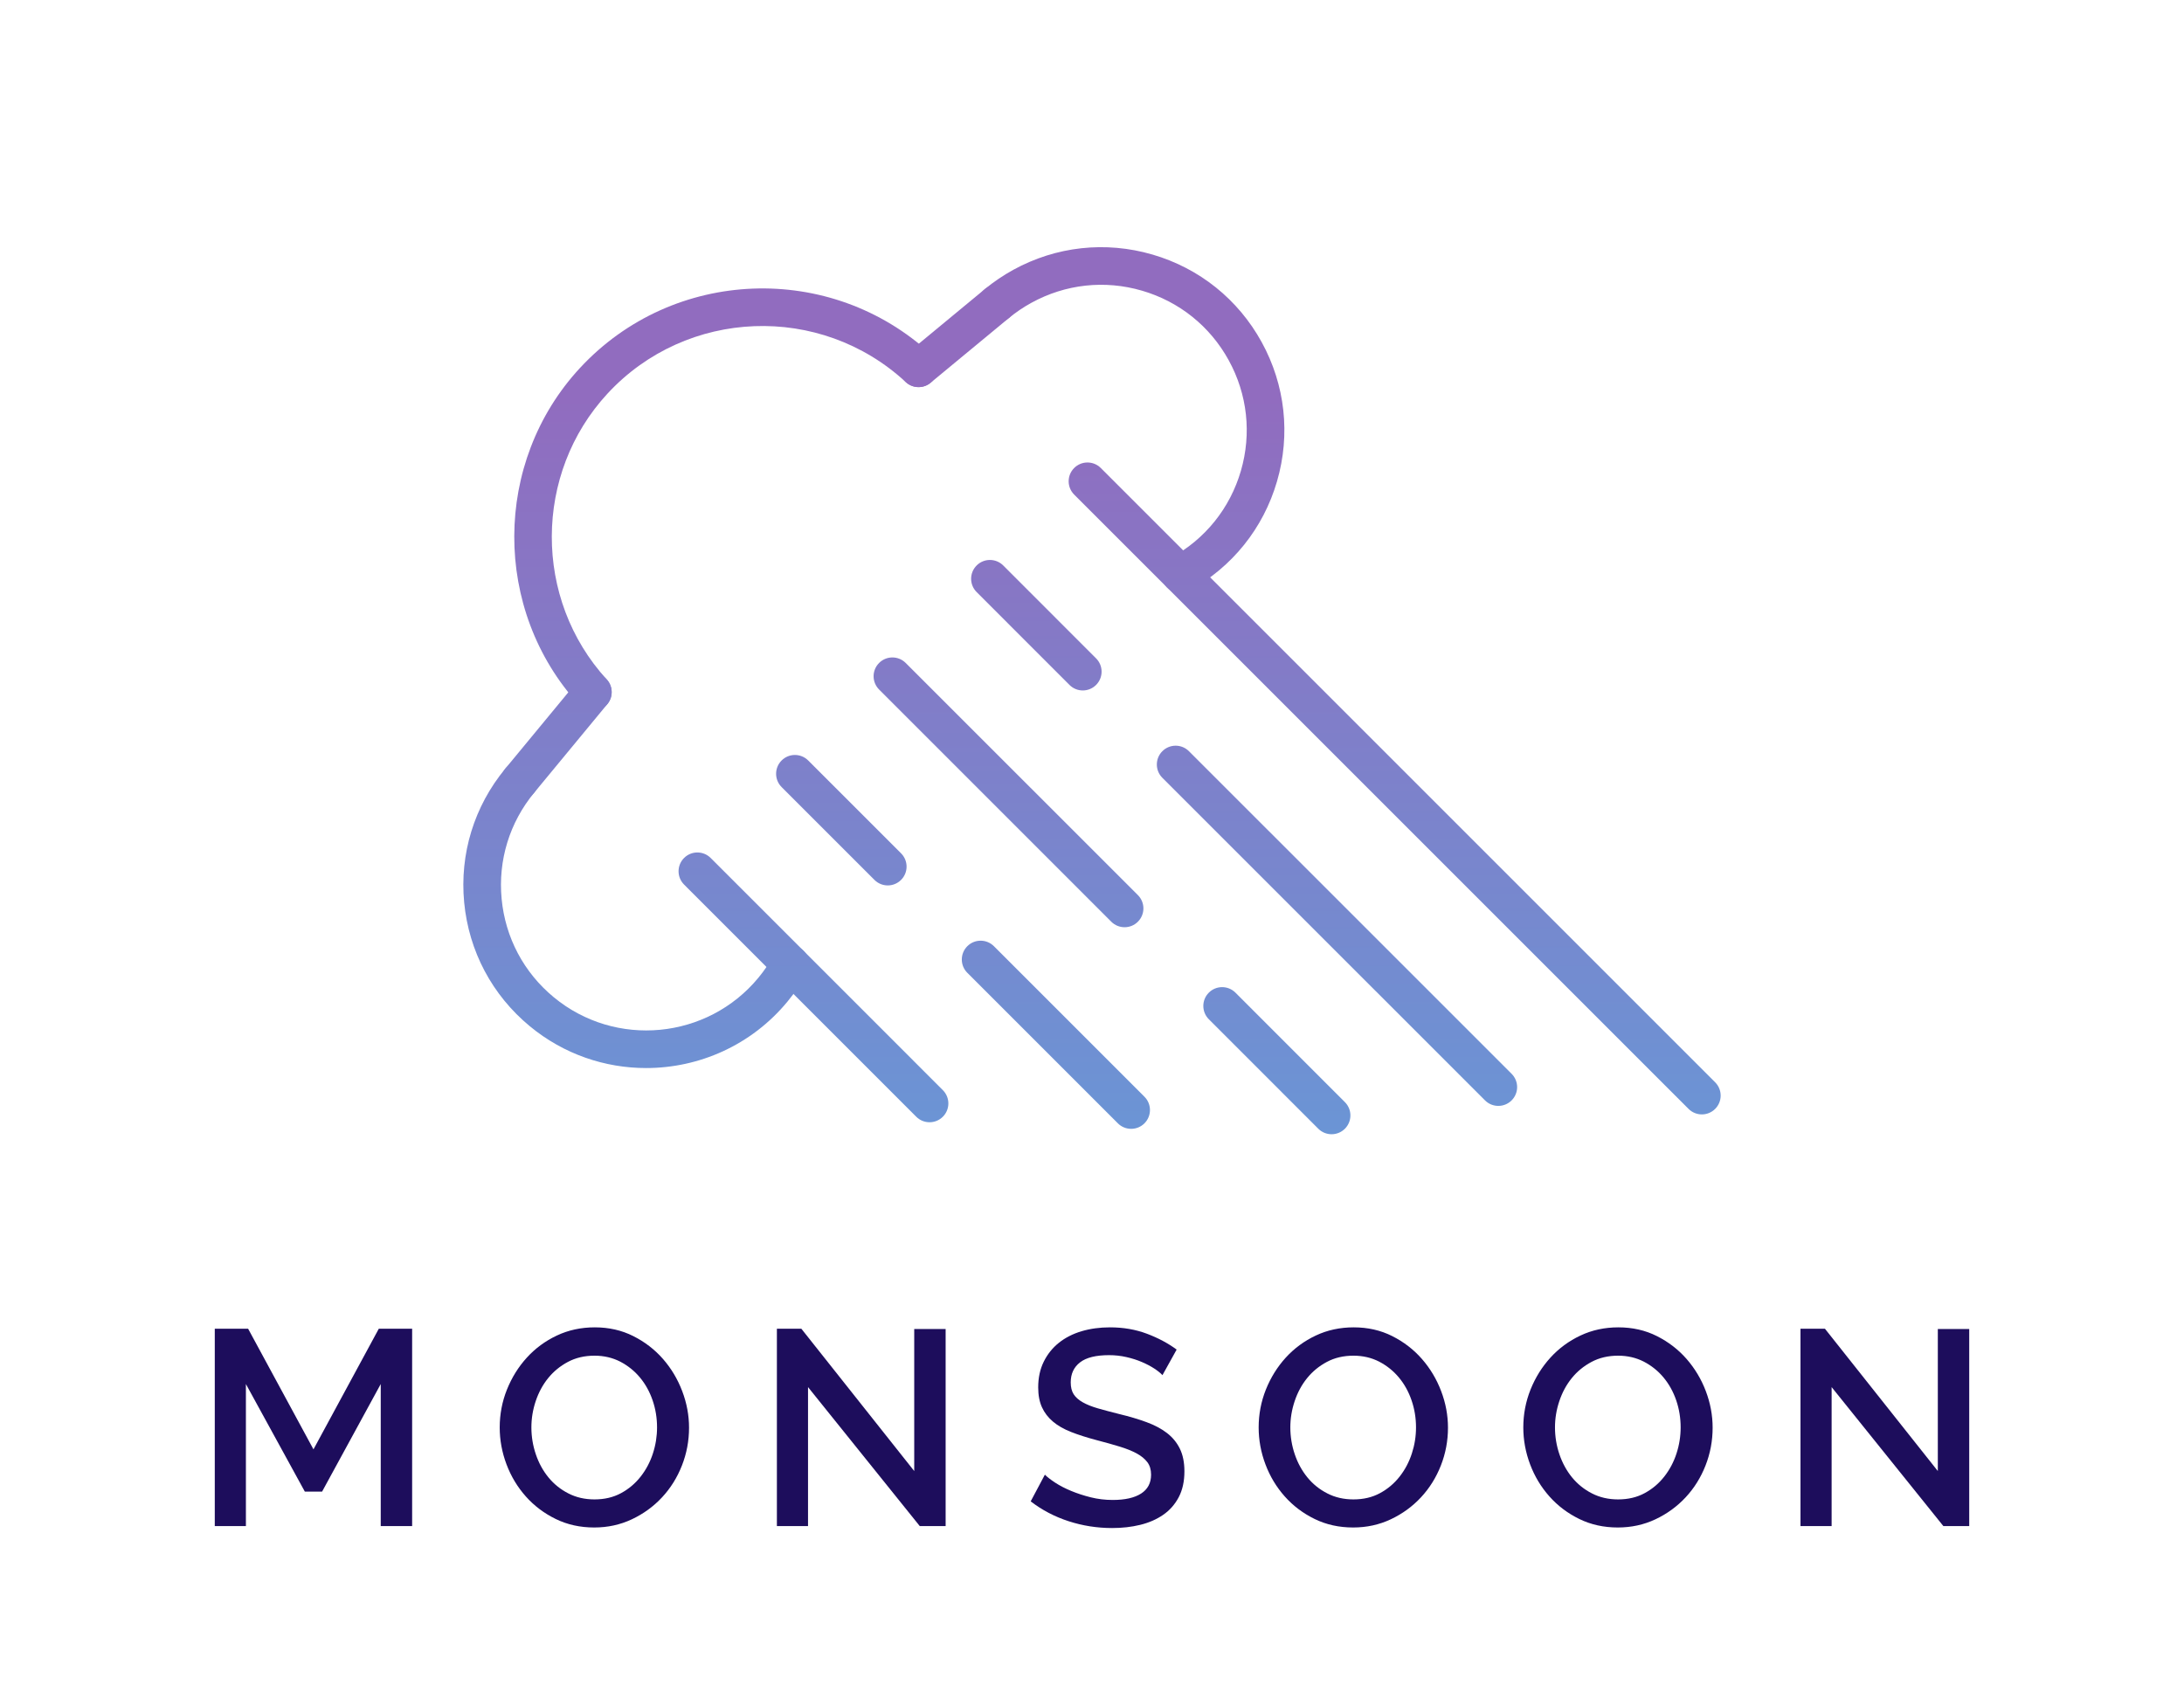
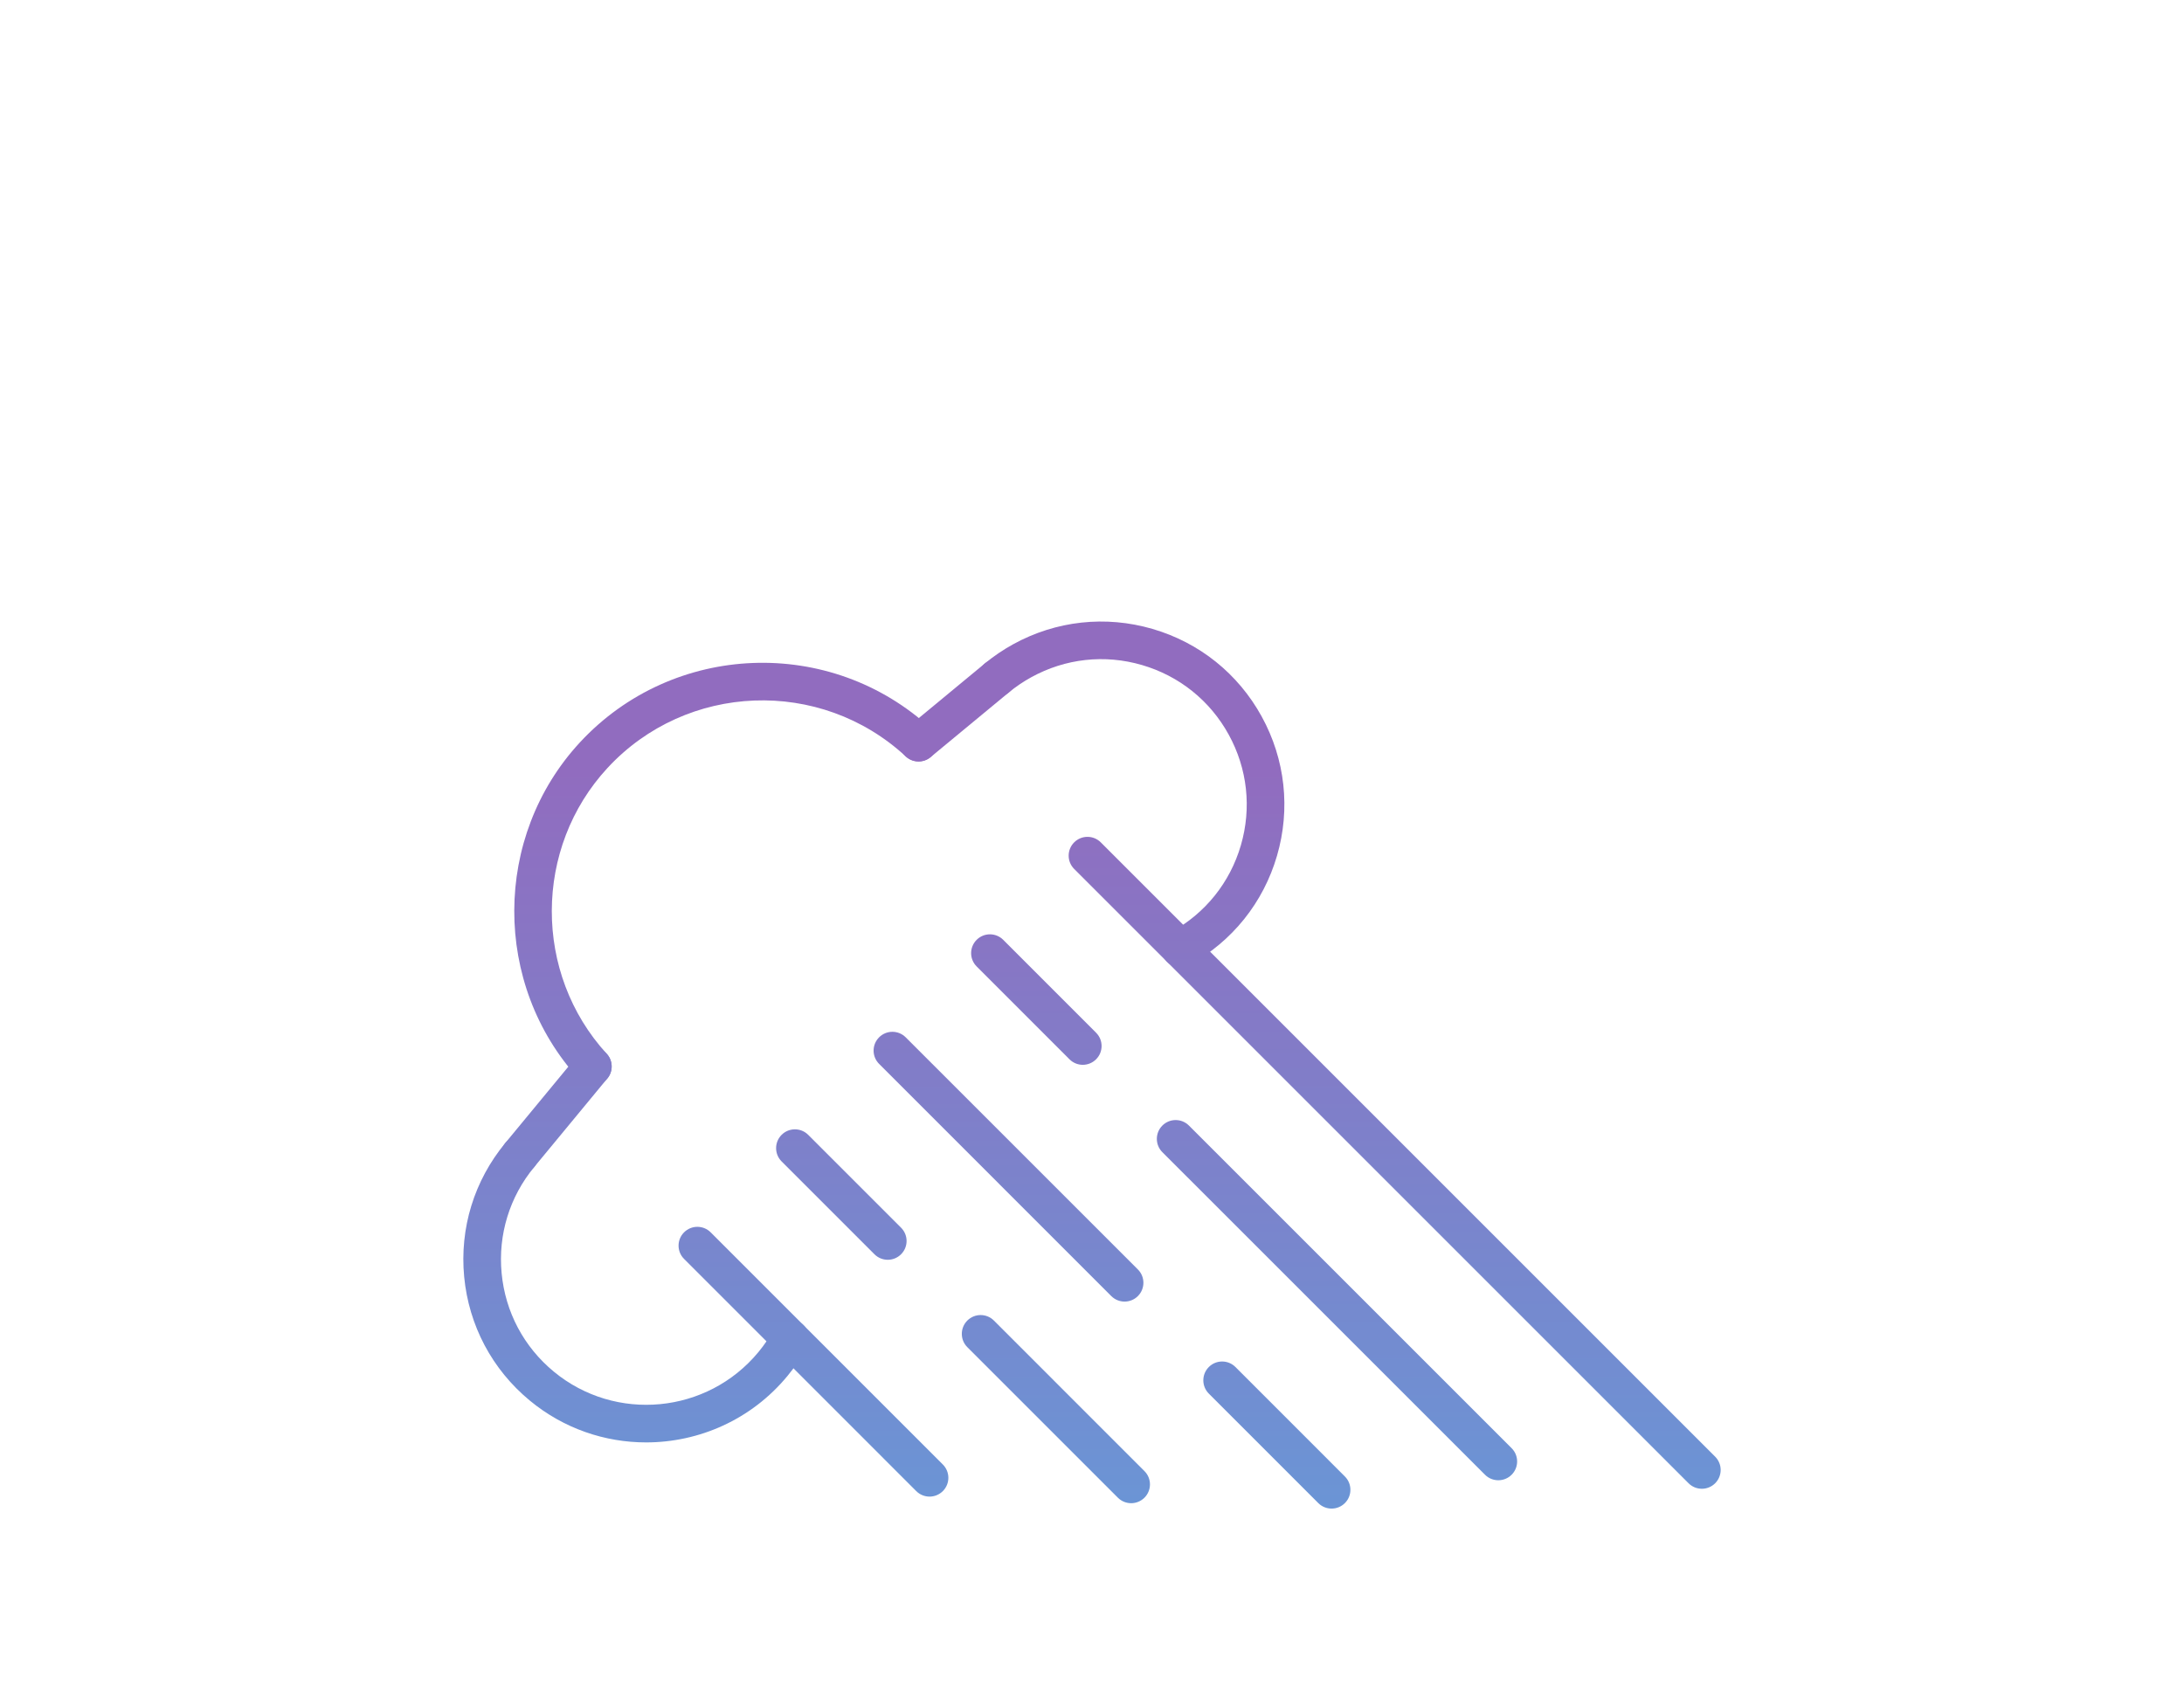
- <svg xmlns="http://www.w3.org/2000/svg" version="1.1" id="Layer_1" x="0px" y="0px" width="350px" height="270px" viewBox="0 0 350 270" style="enable-background:new 0 0 350 270;" xml:space="preserve">
+ <svg xmlns="http://www.w3.org/2000/svg" version="1.1" id="Layer_1" x="0px" y="0px" width="350px" height="270px" viewBox="0 0 350 150" style="enable-background:new 0 0 350 270;" xml:space="preserve">
  <g>
    <g>
      <path style="fill:#1D0D5C;" d="M61.016,244.591v-22.766l-9.4,17.241h-2.764l-9.445-17.241v22.766h-4.987V212.96h5.343    l10.473,19.334l10.469-19.334h5.343v31.631H61.016z" />
      <path style="fill:#1D0D5C;" d="M95.228,244.815c-2.257,0-4.313-0.454-6.168-1.361c-1.856-0.908-3.453-2.107-4.788-3.609    c-1.336-1.5-2.371-3.213-3.099-5.143c-0.728-1.932-1.091-3.906-1.091-5.927c0-2.109,0.386-4.127,1.157-6.059    c0.774-1.929,1.835-3.638,3.188-5.124c1.349-1.482,2.956-2.667,4.808-3.54c1.858-0.877,3.887-1.314,6.084-1.314    c2.255,0,4.311,0.466,6.169,1.402c1.858,0.936,3.448,2.16,4.769,3.675c1.321,1.515,2.347,3.229,3.072,5.146    c0.728,1.916,1.094,3.87,1.094,5.858c0,2.109-0.38,4.129-1.137,6.058c-0.756,1.93-1.819,3.632-3.185,5.102    c-1.369,1.471-2.98,2.645-4.836,3.52C99.409,244.376,97.398,244.815,95.228,244.815z M85.159,228.774    c0,1.486,0.239,2.925,0.715,4.323c0.474,1.396,1.15,2.629,2.025,3.698c0.877,1.067,1.939,1.923,3.187,2.559    c1.247,0.642,2.645,0.961,4.186,0.961c1.603,0,3.021-0.335,4.256-1.005c1.234-0.667,2.277-1.55,3.139-2.649    c0.863-1.099,1.517-2.33,1.962-3.7c0.445-1.365,0.667-2.759,0.667-4.186c0-1.513-0.237-2.962-0.711-4.341    c-0.474-1.384-1.151-2.601-2.028-3.657c-0.875-1.053-1.932-1.899-3.16-2.541c-1.234-0.633-2.608-0.957-4.125-0.957    c-1.602,0-3.029,0.337-4.276,1.006c-1.247,0.666-2.301,1.537-3.162,2.604c-0.86,1.067-1.522,2.295-1.984,3.675    C85.388,225.945,85.159,227.347,85.159,228.774z" />
      <path style="fill:#1D0D5C;" d="M129.491,222.315v22.276h-4.989V212.96h3.92l18.089,22.809v-22.766h5.033v31.588H147.4    L129.491,222.315z" />
      <path style="fill:#1D0D5C;" d="M186.291,220.4c-0.297-0.327-0.728-0.676-1.292-1.048c-0.563-0.37-1.225-0.719-1.98-1.046    s-1.588-0.595-2.496-0.801c-0.907-0.208-1.833-0.311-2.784-0.311c-2.107,0-3.662,0.384-4.656,1.157    c-0.995,0.772-1.492,1.839-1.492,3.207c0,0.775,0.155,1.404,0.468,1.896c0.313,0.488,0.795,0.919,1.447,1.289    c0.654,0.374,1.472,0.701,2.451,0.983c0.98,0.282,2.123,0.584,3.43,0.912c1.604,0.386,3.054,0.815,4.345,1.292    c1.293,0.474,2.384,1.054,3.274,1.737c0.889,0.683,1.583,1.521,2.072,2.516c0.489,0.998,0.732,2.208,0.732,3.632    c0,1.605-0.302,2.984-0.911,4.146c-0.61,1.157-1.443,2.101-2.496,2.827c-1.053,0.728-2.279,1.263-3.673,1.604    c-1.398,0.342-2.896,0.511-4.501,0.511c-2.408,0-4.73-0.364-6.972-1.092c-2.243-0.728-4.27-1.788-6.081-3.185l2.273-4.276    c0.384,0.384,0.94,0.816,1.668,1.292c0.728,0.474,1.574,0.912,2.541,1.312c0.966,0.4,2.013,0.744,3.142,1.026    s2.302,0.423,3.519,0.423c1.959,0,3.477-0.341,4.545-1.024s1.604-1.693,1.604-3.029c0-0.803-0.199-1.472-0.6-2.003    c-0.405-0.536-0.976-1.006-1.717-1.407c-0.745-0.4-1.648-0.764-2.72-1.091c-1.068-0.327-2.286-0.667-3.652-1.024    c-1.576-0.417-2.945-0.853-4.121-1.314c-1.175-0.46-2.146-1.016-2.917-1.67c-0.772-0.652-1.361-1.418-1.76-2.295    c-0.402-0.877-0.603-1.938-0.603-3.185c0-1.545,0.296-2.919,0.892-4.125c0.594-1.2,1.404-2.209,2.428-3.027    c1.024-0.816,2.234-1.433,3.632-1.85c1.396-0.413,2.909-0.621,4.544-0.621c2.138,0,4.111,0.339,5.924,1.022    c1.811,0.683,3.4,1.531,4.767,2.541L186.291,220.4z" />
      <path style="fill:#1D0D5C;" d="M216.854,244.815c-2.259,0-4.315-0.454-6.171-1.361s-3.45-2.107-4.787-3.609    c-1.336-1.5-2.371-3.213-3.097-5.143c-0.729-1.932-1.091-3.906-1.091-5.927c0-2.109,0.386-4.127,1.154-6.059    c0.776-1.929,1.836-3.638,3.188-5.124c1.352-1.482,2.956-2.667,4.81-3.54c1.857-0.877,3.886-1.314,6.085-1.314    c2.253,0,4.312,0.466,6.169,1.402c1.856,0.936,3.446,2.16,4.766,3.675c1.323,1.515,2.348,3.229,3.074,5.146    c0.729,1.916,1.093,3.87,1.093,5.858c0,2.109-0.38,4.129-1.137,6.058c-0.757,1.93-1.819,3.632-3.186,5.102    c-1.369,1.471-2.978,2.645-4.835,3.52C221.036,244.376,219.022,244.815,216.854,244.815z M206.784,228.774    c0,1.486,0.241,2.925,0.715,4.323c0.475,1.396,1.153,2.629,2.028,3.698c0.874,1.067,1.937,1.923,3.187,2.559    c1.244,0.642,2.642,0.961,4.184,0.961c1.604,0,3.025-0.335,4.255-1.005c1.235-0.667,2.28-1.55,3.143-2.649    c0.862-1.099,1.515-2.33,1.96-3.7c0.448-1.365,0.669-2.759,0.669-4.186c0-1.513-0.239-2.962-0.714-4.341    c-0.475-1.384-1.149-2.601-2.028-3.657c-0.874-1.053-1.93-1.899-3.159-2.541c-1.234-0.633-2.608-0.957-4.125-0.957    c-1.601,0-3.028,0.337-4.275,1.006c-1.245,0.666-2.303,1.537-3.161,2.604c-0.862,1.067-1.524,2.295-1.984,3.675    C207.015,225.945,206.784,227.347,206.784,228.774z" />
      <path style="fill:#1D0D5C;" d="M259.266,244.815c-2.257,0-4.313-0.454-6.169-1.361s-3.45-2.107-4.787-3.609    c-1.337-1.5-2.371-3.213-3.099-5.143c-0.728-1.932-1.092-3.906-1.092-5.927c0-2.109,0.387-4.127,1.156-6.059    c0.775-1.929,1.837-3.638,3.189-5.124c1.351-1.482,2.955-2.667,4.81-3.54c1.857-0.877,3.885-1.314,6.083-1.314    c2.255,0,4.311,0.466,6.171,1.402c1.855,0.936,3.446,2.16,4.767,3.675c1.319,1.515,2.347,3.229,3.074,5.146    c0.726,1.916,1.091,3.87,1.091,5.858c0,2.109-0.38,4.129-1.137,6.058c-0.756,1.93-1.819,3.632-3.184,5.102    c-1.371,1.471-2.981,2.645-4.837,3.52C263.447,244.376,261.436,244.815,259.266,244.815z M249.196,228.774    c0,1.486,0.239,2.925,0.715,4.323c0.475,1.396,1.153,2.629,2.026,3.698c0.877,1.067,1.939,1.923,3.187,2.559    c1.246,0.642,2.646,0.961,4.187,0.961c1.604,0,3.022-0.335,4.255-1.005c1.235-0.667,2.279-1.55,3.14-2.649    c0.862-1.099,1.517-2.33,1.962-3.7c0.446-1.365,0.666-2.759,0.666-4.186c0-1.513-0.236-2.962-0.71-4.341    c-0.476-1.384-1.152-2.601-2.028-3.657c-0.875-1.053-1.93-1.899-3.16-2.541c-1.234-0.633-2.608-0.957-4.124-0.957    c-1.602,0-3.029,0.337-4.276,1.006c-1.245,0.666-2.302,1.537-3.16,2.604c-0.863,1.067-1.525,2.295-1.984,3.675    C249.426,225.945,249.196,227.347,249.196,228.774z" />
      <path style="fill:#1D0D5C;" d="M293.529,222.315v22.276h-4.99V212.96h3.92l18.09,22.809v-22.766h5.031v31.588h-4.143    L293.529,222.315z" />
    </g>
  </g>
  <g>
    <g>
      <g>
        <linearGradient id="SVGID_1_" gradientUnits="userSpaceOnUse" x1="101.957" y1="63.206" x2="101.957" y2="202.77">
          <stop offset="0" style="stop-color:#916CBF" />
          <stop offset="1" style="stop-color:#649CD9" />
        </linearGradient>
        <path style="fill:url(#SVGID_1_);" d="M103.548,171.179c-6.577,0-13.19-2.196-18.643-6.704     c-6.04-4.992-9.774-12.036-10.518-19.835c-0.74-7.795,1.598-15.411,6.59-21.449c1.059-1.284,2.959-1.463,4.243-0.403     c1.284,1.061,1.463,2.958,0.402,4.242c-3.963,4.797-5.821,10.849-5.232,17.042c0.589,6.197,3.554,11.792,8.356,15.759     c9.895,8.176,24.607,6.775,32.792-3.125c0.95-1.151,1.778-2.373,2.465-3.626c0.795-1.461,2.624-2.007,4.087-1.204     c1.459,0.797,1.999,2.629,1.202,4.088c-0.867,1.59-1.911,3.131-3.104,4.576C120.393,167.551,112,171.179,103.548,171.179z" />
      </g>
      <g>
        <linearGradient id="SVGID_2_" gradientUnits="userSpaceOnUse" x1="116.317" y1="63.205" x2="116.317" y2="202.773">
          <stop offset="0" style="stop-color:#916CBF" />
          <stop offset="1" style="stop-color:#649CD9" />
        </linearGradient>
        <path style="fill:url(#SVGID_2_);" d="M95.011,113.944c-0.815,0-1.631-0.332-2.224-0.981C78.9,97.784,78.965,74.073,92.94,58.981     c14.929-16.119,40.195-17.088,56.313-2.163c1.22,1.13,1.294,3.037,0.164,4.26c-1.134,1.22-3.042,1.292-4.259,0.162     c-13.683-12.669-35.128-11.847-47.795,1.837c-11.861,12.812-11.918,32.937-0.128,45.818c1.122,1.228,1.038,3.135-0.188,4.255     C96.466,113.682,95.738,113.944,95.011,113.944z" />
      </g>
      <g>
        <linearGradient id="SVGID_3_" gradientUnits="userSpaceOnUse" x1="161.619" y1="63.207" x2="161.619" y2="202.772">
          <stop offset="0" style="stop-color:#916CBF" />
          <stop offset="1" style="stop-color:#649CD9" />
        </linearGradient>
        <path style="fill:url(#SVGID_3_);" d="M180.222,148.609c-0.77,0-1.542-0.294-2.132-0.883l-37.208-37.213     c-1.177-1.177-1.177-3.082,0-4.26c1.177-1.177,3.083-1.177,4.26,0l37.213,37.208c1.178,1.177,1.178,3.087,0,4.264     C181.767,148.315,180.993,148.609,180.222,148.609z" />
      </g>
      <g>
        <linearGradient id="SVGID_4_" gradientUnits="userSpaceOnUse" x1="169.213" y1="63.202" x2="169.213" y2="202.773">
          <stop offset="0" style="stop-color:#916CBF" />
          <stop offset="1" style="stop-color:#649CD9" />
        </linearGradient>
        <path style="fill:url(#SVGID_4_);" d="M181.275,180.922c-0.769,0-1.541-0.294-2.13-0.883l-24.125-24.125     c-1.178-1.177-1.178-3.086,0-4.264c1.177-1.177,3.084-1.177,4.261,0l24.125,24.127c1.177,1.177,1.177,3.084,0,4.262     C182.817,180.628,182.048,180.922,181.275,180.922z" />
      </g>
      <g>
        <linearGradient id="SVGID_5_" gradientUnits="userSpaceOnUse" x1="214.261" y1="63.206" x2="214.261" y2="202.77">
          <stop offset="0" style="stop-color:#916CBF" />
          <stop offset="1" style="stop-color:#649CD9" />
        </linearGradient>
        <path style="fill:url(#SVGID_5_);" d="M240.113,177.245c-0.769,0-1.542-0.294-2.13-0.883l-51.709-51.702     c-1.177-1.177-1.177-3.084,0-4.262c1.178-1.178,3.084-1.178,4.262,0l51.711,51.705c1.177,1.177,1.177,3.082,0,4.259     C241.658,176.951,240.885,177.245,240.113,177.245z" />
      </g>
      <g>
        <linearGradient id="SVGID_6_" gradientUnits="userSpaceOnUse" x1="130.362" y1="63.206" x2="130.362" y2="202.772">
          <stop offset="0" style="stop-color:#916CBF" />
          <stop offset="1" style="stop-color:#649CD9" />
        </linearGradient>
        <path style="fill:url(#SVGID_6_);" d="M148.966,179.866c-0.771,0-1.543-0.294-2.132-0.883l-37.208-37.213     c-1.177-1.177-1.177-3.082,0-4.26c1.177-1.177,3.086-1.177,4.264,0l37.208,37.211c1.177,1.177,1.177,3.084,0,4.262     C150.509,179.572,149.736,179.866,148.966,179.866z" />
      </g>
      <g>
        <linearGradient id="SVGID_7_" gradientUnits="userSpaceOnUse" x1="223.504" y1="63.205" x2="223.504" y2="202.771">
          <stop offset="0" style="stop-color:#916CBF" />
          <stop offset="1" style="stop-color:#649CD9" />
        </linearGradient>
        <path style="fill:url(#SVGID_7_);" d="M272.735,178.609c-0.772,0-1.544-0.294-2.133-0.883l-98.46-98.457     c-1.177-1.178-1.177-3.084,0-4.262c1.177-1.177,3.086-1.177,4.265,0l98.458,98.457c1.177,1.177,1.177,3.084,0,4.262     C274.276,178.315,273.505,178.609,272.735,178.609z" />
      </g>
      <g>
        <linearGradient id="SVGID_8_" gradientUnits="userSpaceOnUse" x1="134.83" y1="63.208" x2="134.83" y2="202.768">
          <stop offset="0" style="stop-color:#916CBF" />
          <stop offset="1" style="stop-color:#649CD9" />
        </linearGradient>
        <path style="fill:url(#SVGID_8_);" d="M142.27,141.909c-0.771,0-1.543-0.294-2.132-0.883l-14.88-14.88     c-1.177-1.178-1.177-3.084,0-4.262c1.177-1.177,3.084-1.177,4.262,0l14.882,14.882c1.178,1.177,1.178,3.083,0,4.259     C143.813,141.615,143.04,141.909,142.27,141.909z" />
      </g>
      <g>
        <linearGradient id="SVGID_9_" gradientUnits="userSpaceOnUse" x1="166.083" y1="63.206" x2="166.083" y2="202.769">
          <stop offset="0" style="stop-color:#916CBF" />
          <stop offset="1" style="stop-color:#649CD9" />
        </linearGradient>
        <path style="fill:url(#SVGID_9_);" d="M173.524,110.661c-0.772,0-1.541-0.295-2.13-0.883l-14.882-14.886     c-1.177-1.177-1.177-3.084,0-4.262s3.084-1.177,4.262,0l14.88,14.888c1.178,1.177,1.178,3.082,0,4.26     C175.065,110.366,174.295,110.661,173.524,110.661z" />
      </g>
      <g>
        <linearGradient id="SVGID_10_" gradientUnits="userSpaceOnUse" x1="204.625" y1="63.205" x2="204.625" y2="202.771">
          <stop offset="0" style="stop-color:#916CBF" />
          <stop offset="1" style="stop-color:#649CD9" />
        </linearGradient>
        <path style="fill:url(#SVGID_10_);" d="M213.396,181.787c-0.77,0-1.542-0.294-2.132-0.883l-17.541-17.545     c-1.177-1.178-1.177-3.086,0-4.264c1.178-1.178,3.086-1.178,4.265,0l17.541,17.547c1.177,1.177,1.177,3.084,0,4.262     C214.939,181.493,214.167,181.787,213.396,181.787z" />
      </g>
      <g>
        <linearGradient id="SVGID_11_" gradientUnits="userSpaceOnUse" x1="89.155" y1="63.197" x2="89.155" y2="202.783">
          <stop offset="0" style="stop-color:#916CBF" />
          <stop offset="1" style="stop-color:#649CD9" />
        </linearGradient>
        <path style="fill:url(#SVGID_11_);" d="M83.299,128.125c-0.677,0-1.357-0.228-1.917-0.691c-1.284-1.061-1.466-2.96-0.405-4.244     l11.71-14.181c1.061-1.28,2.959-1.461,4.241-0.404c1.284,1.063,1.465,2.959,0.404,4.243l-11.71,14.181     C85.028,127.75,84.166,128.125,83.299,128.125z" />
      </g>
      <g>
        <linearGradient id="SVGID_12_" gradientUnits="userSpaceOnUse" x1="181.279" y1="63.205" x2="181.279" y2="202.771">
          <stop offset="0" style="stop-color:#916CBF" />
          <stop offset="1" style="stop-color:#649CD9" />
        </linearGradient>
        <path style="fill:url(#SVGID_12_);" d="M189.157,95.033c-1.067,0-2.098-0.564-2.646-1.562c-0.801-1.459-0.27-3.295,1.192-4.096     c5.455-2.993,9.415-7.931,11.157-13.906c1.741-5.974,1.049-12.27-1.95-17.727c-2.992-5.454-7.931-9.415-13.902-11.156     c-5.978-1.744-12.269-1.051-17.722,1.946c-1.277,0.701-2.5,1.528-3.634,2.461c-1.288,1.059-3.184,0.875-4.244-0.413     c-1.056-1.288-0.871-3.187,0.413-4.243c1.427-1.171,2.96-2.209,4.562-3.09c6.864-3.77,14.791-4.638,22.308-2.449     c7.522,2.191,13.735,7.179,17.504,14.042c3.772,6.87,4.645,14.794,2.453,22.316c-2.19,7.52-7.179,13.735-14.048,17.506     C190.142,94.912,189.645,95.033,189.157,95.033z" />
      </g>
      <g>
        <linearGradient id="SVGID_13_" gradientUnits="userSpaceOnUse" x1="153.471" y1="63.205" x2="153.471" y2="202.782">
          <stop offset="0" style="stop-color:#916CBF" />
          <stop offset="1" style="stop-color:#649CD9" />
        </linearGradient>
        <path style="fill:url(#SVGID_13_);" d="M147.206,62.042c-0.867,0-1.726-0.374-2.322-1.091c-1.063-1.284-0.883-3.185,0.401-4.245     l12.534-10.363c1.279-1.059,3.18-0.877,4.243,0.401c1.059,1.284,0.879,3.185-0.404,4.246l-12.53,10.363     C148.563,61.816,147.885,62.042,147.206,62.042z" />
      </g>
    </g>
  </g>
</svg>
